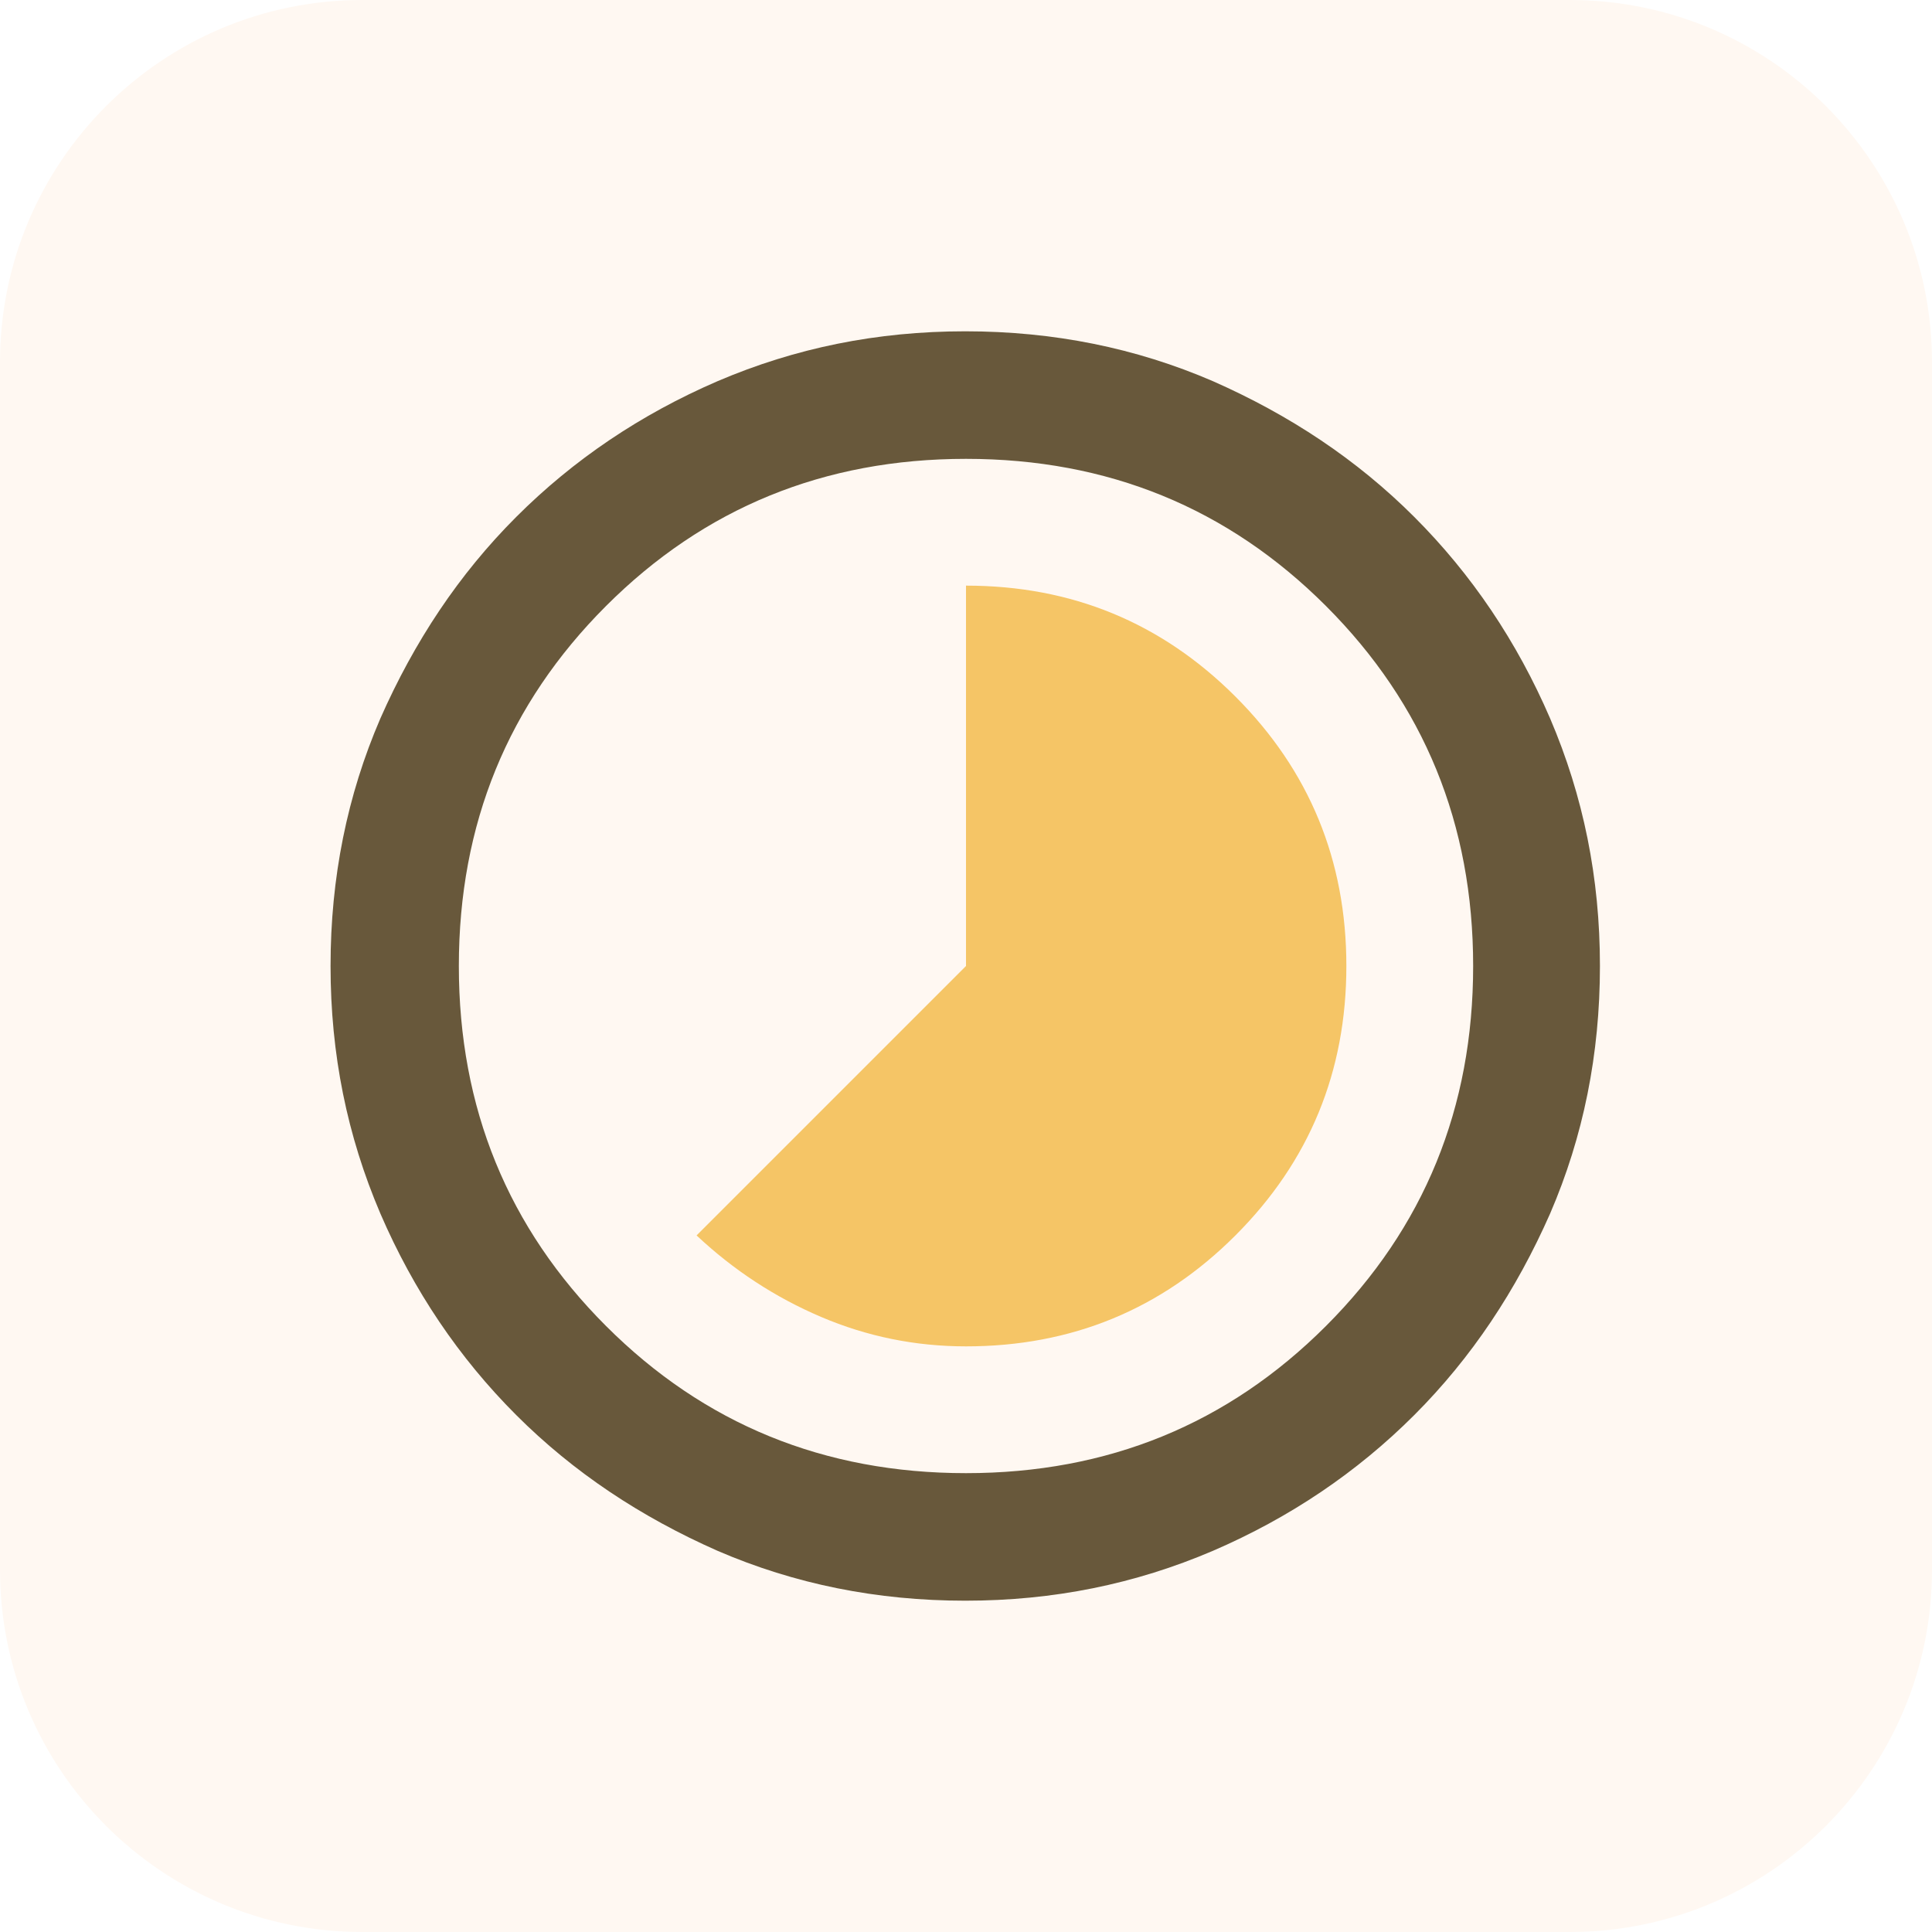
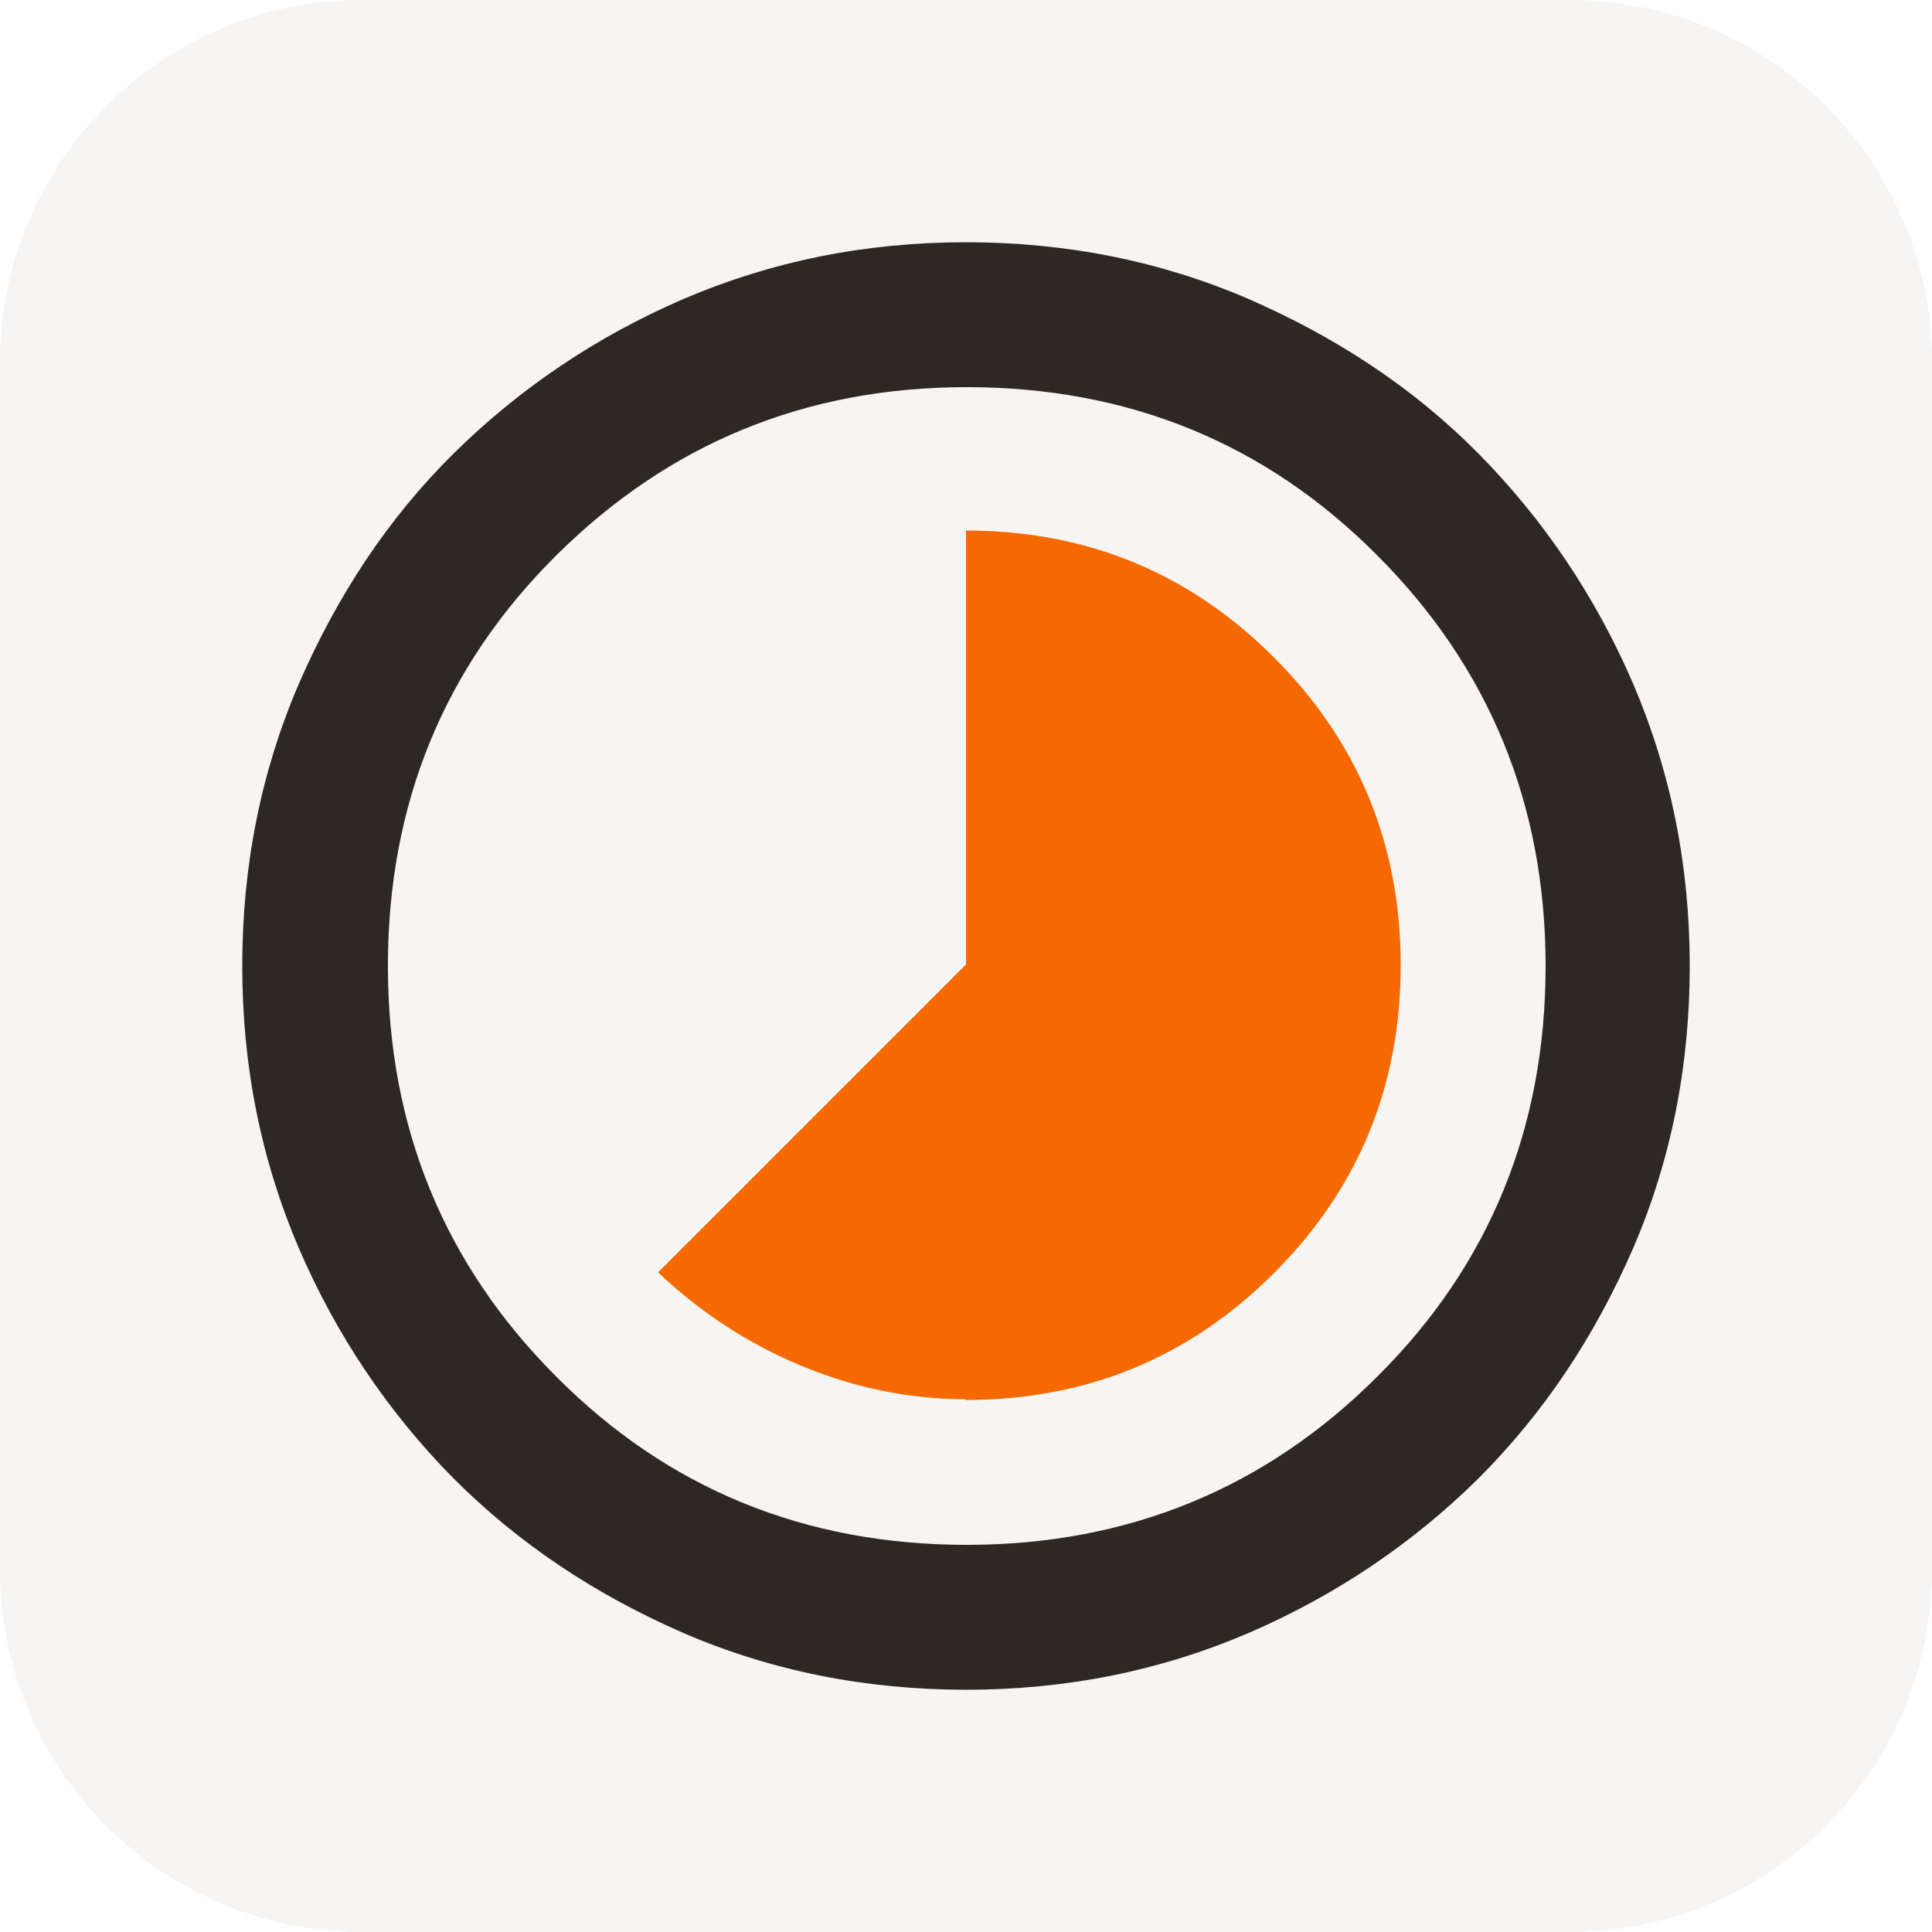
<svg xmlns="http://www.w3.org/2000/svg" version="1.1" viewBox="0 0 256 256">
  <defs>
    <style>
      .cls-1 {
-         fill: #68583b;
+         fill: #2e2824;
      }

      .cls-2 {
-         fill: #f5c566;
+         fill: #f56900;
      }

      .cls-3 {
-         fill: #fff8f2;
+         fill: #f6f5f4;
      }
    </style>
  </defs>
  <g>
-     <g id="_圖層_1" data-name="圖層_1">
-       <g id="_圖層_1-2" data-name="_圖層_1">
-         <g id="icon">
-           <rect class="cls-3" width="256" height="256" rx="48" ry="48" />
-           <path class="cls-2" d="M128,178.4c14,0,25.9-4.9,35.7-14.7,9.8-9.8,14.7-21.7,14.7-35.7s-4.9-25.9-14.7-35.7c-9.8-9.8-21.7-14.7-35.7-14.7v50.4l-35.7,35.7c4.9,4.6,10.4,8.2,16.5,10.8,6.1,2.6,12.5,3.9,19.2,3.9Z" />
-           <path class="cls-1" d="M205.4,95.2c-4.4-10.2-10.4-19.1-18-26.7s-16.5-13.5-26.7-18c-10.2-4.4-21.1-6.6-32.8-6.6s-22.5,2.2-32.8,6.6c-10.2,4.4-19.1,10.4-26.7,18s-13.5,16.5-18,26.7c-4.4,10.2-6.6,21.1-6.6,32.8s2.2,22.5,6.6,32.8c4.4,10.2,10.4,19.1,18,26.7s16.5,13.5,26.7,18c10.2,4.4,21.1,6.6,32.8,6.6s22.5-2.2,32.8-6.6c10.2-4.4,19.1-10.4,26.7-18s13.5-16.5,18-26.7c4.4-10.2,6.6-21.1,6.6-32.8s-2.2-22.5-6.6-32.8ZM175.7,175.7c-13,13-28.9,19.5-47.7,19.5s-34.7-6.5-47.7-19.5c-13-13-19.5-28.9-19.5-47.7s6.5-34.7,19.5-47.7c13-13,28.9-19.5,47.7-19.5s34.7,6.5,47.7,19.5c13,13,19.5,28.9,19.5,47.7s-6.5,34.7-19.5,47.7Z" />
-         </g>
+     <g id="_x31_">
+       <rect class="cls-3" width="256" height="256" rx="48" ry="48" />
+       <g id="icon">
+         <path class="cls-2" d="M128,185.5c16,0,29.6-5.6,40.8-16.8,11.2-11.2,16.8-24.8,16.8-40.8s-5.6-29.6-16.8-40.8c-11.2-11.2-24.8-16.8-40.8-16.8v57.5l-40.8,40.8c5.6,5.3,11.9,9.4,18.8,12.3s14.3,4.5,21.9,4.5Z" />
+         <path class="cls-1" d="M216.4,90.6c-5-11.6-11.9-21.8-20.5-30.5s-18.8-15.4-30.5-20.5c-11.6-5-24.1-7.5-37.4-7.5s-25.7,2.5-37.4,7.5c-11.6,5-21.8,11.9-30.5,20.5s-15.4,18.8-20.5,30.5c-5,11.6-7.5,24.1-7.5,37.4s2.5,25.7,7.5,37.4c5,11.6,11.9,21.8,20.5,30.5,8.7,8.7,18.8,15.4,30.5,20.5,11.6,5,24.1,7.5,37.4,7.5s25.7-2.5,37.4-7.5c11.6-5,21.8-11.9,30.5-20.5,8.7-8.7,15.4-18.8,20.5-30.5,5-11.6,7.5-24.1,7.5-37.4s-2.5-25.7-7.5-37.4ZM182.5,182.4c-14.8,14.8-33,22.3-54.4,22.3s-39.6-7.4-54.4-22.3c-14.8-14.8-22.3-33-22.3-54.4s7.4-39.6,22.3-54.4,33-22.3,54.4-22.3,39.6,7.4,54.4,22.3c14.8,14.8,22.3,33,22.3,54.4s-7.4,39.6-22.3,54.4Z" />
      </g>
    </g>
  </g>
</svg>
